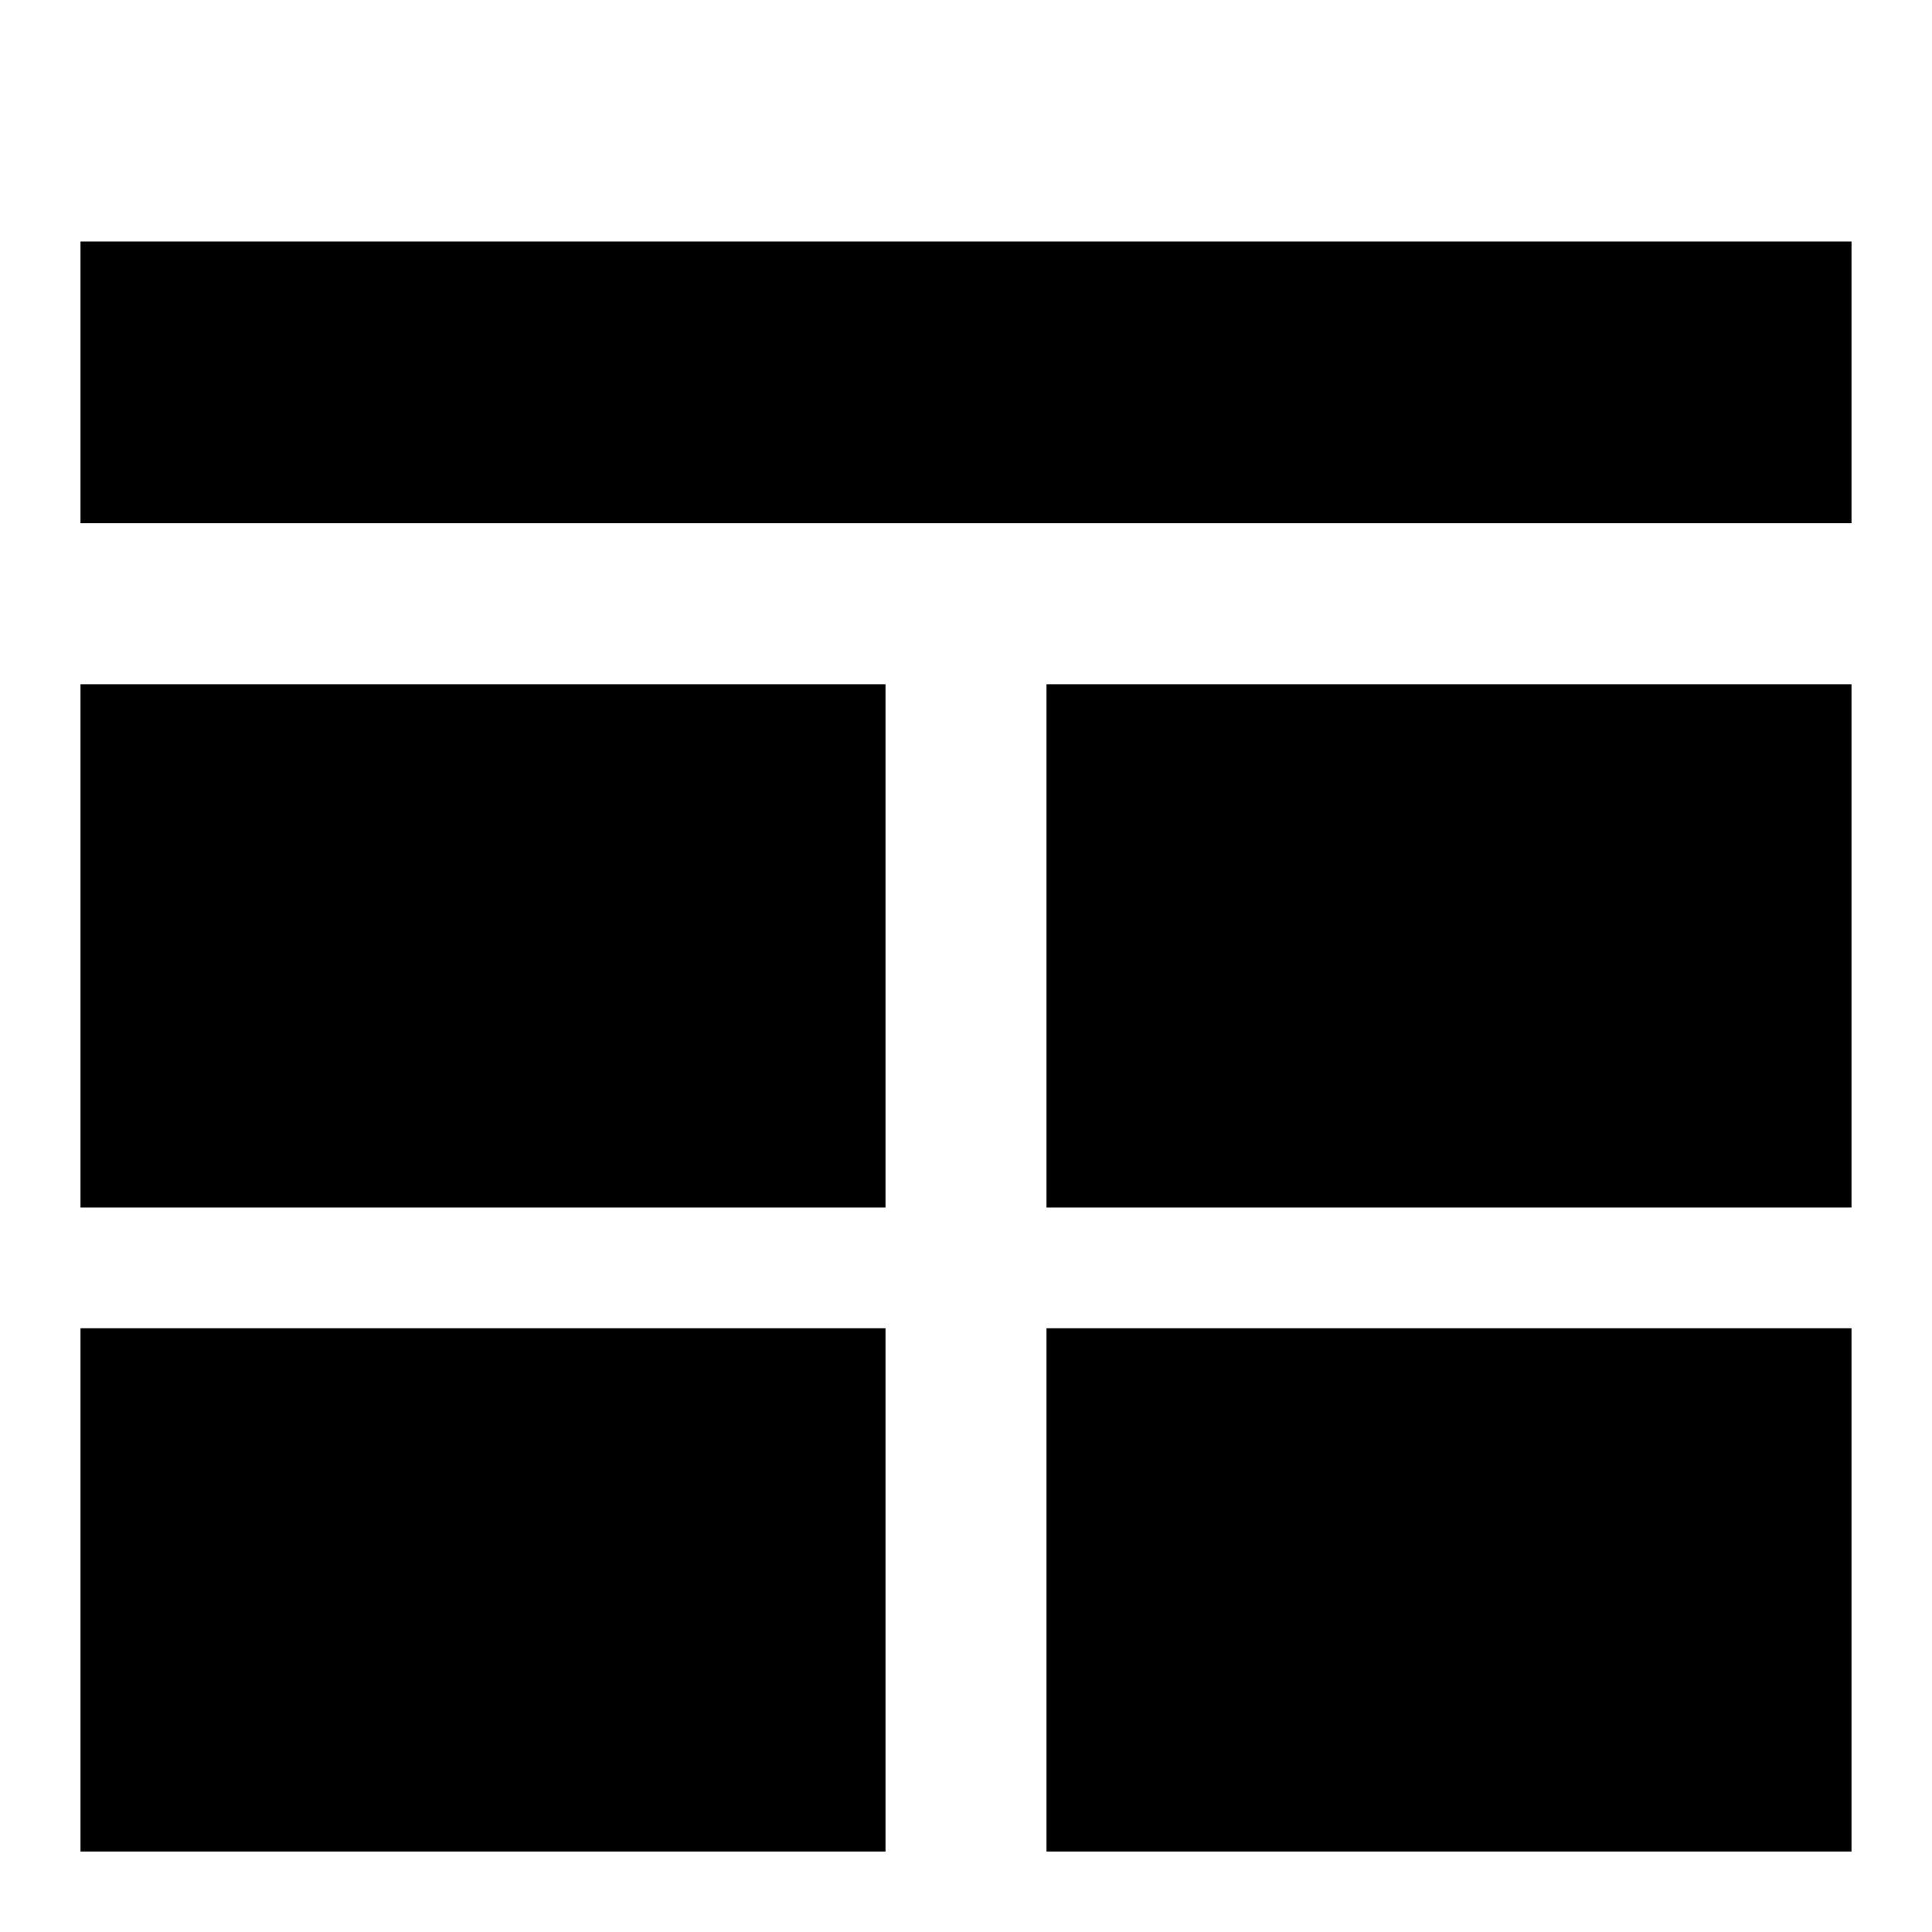
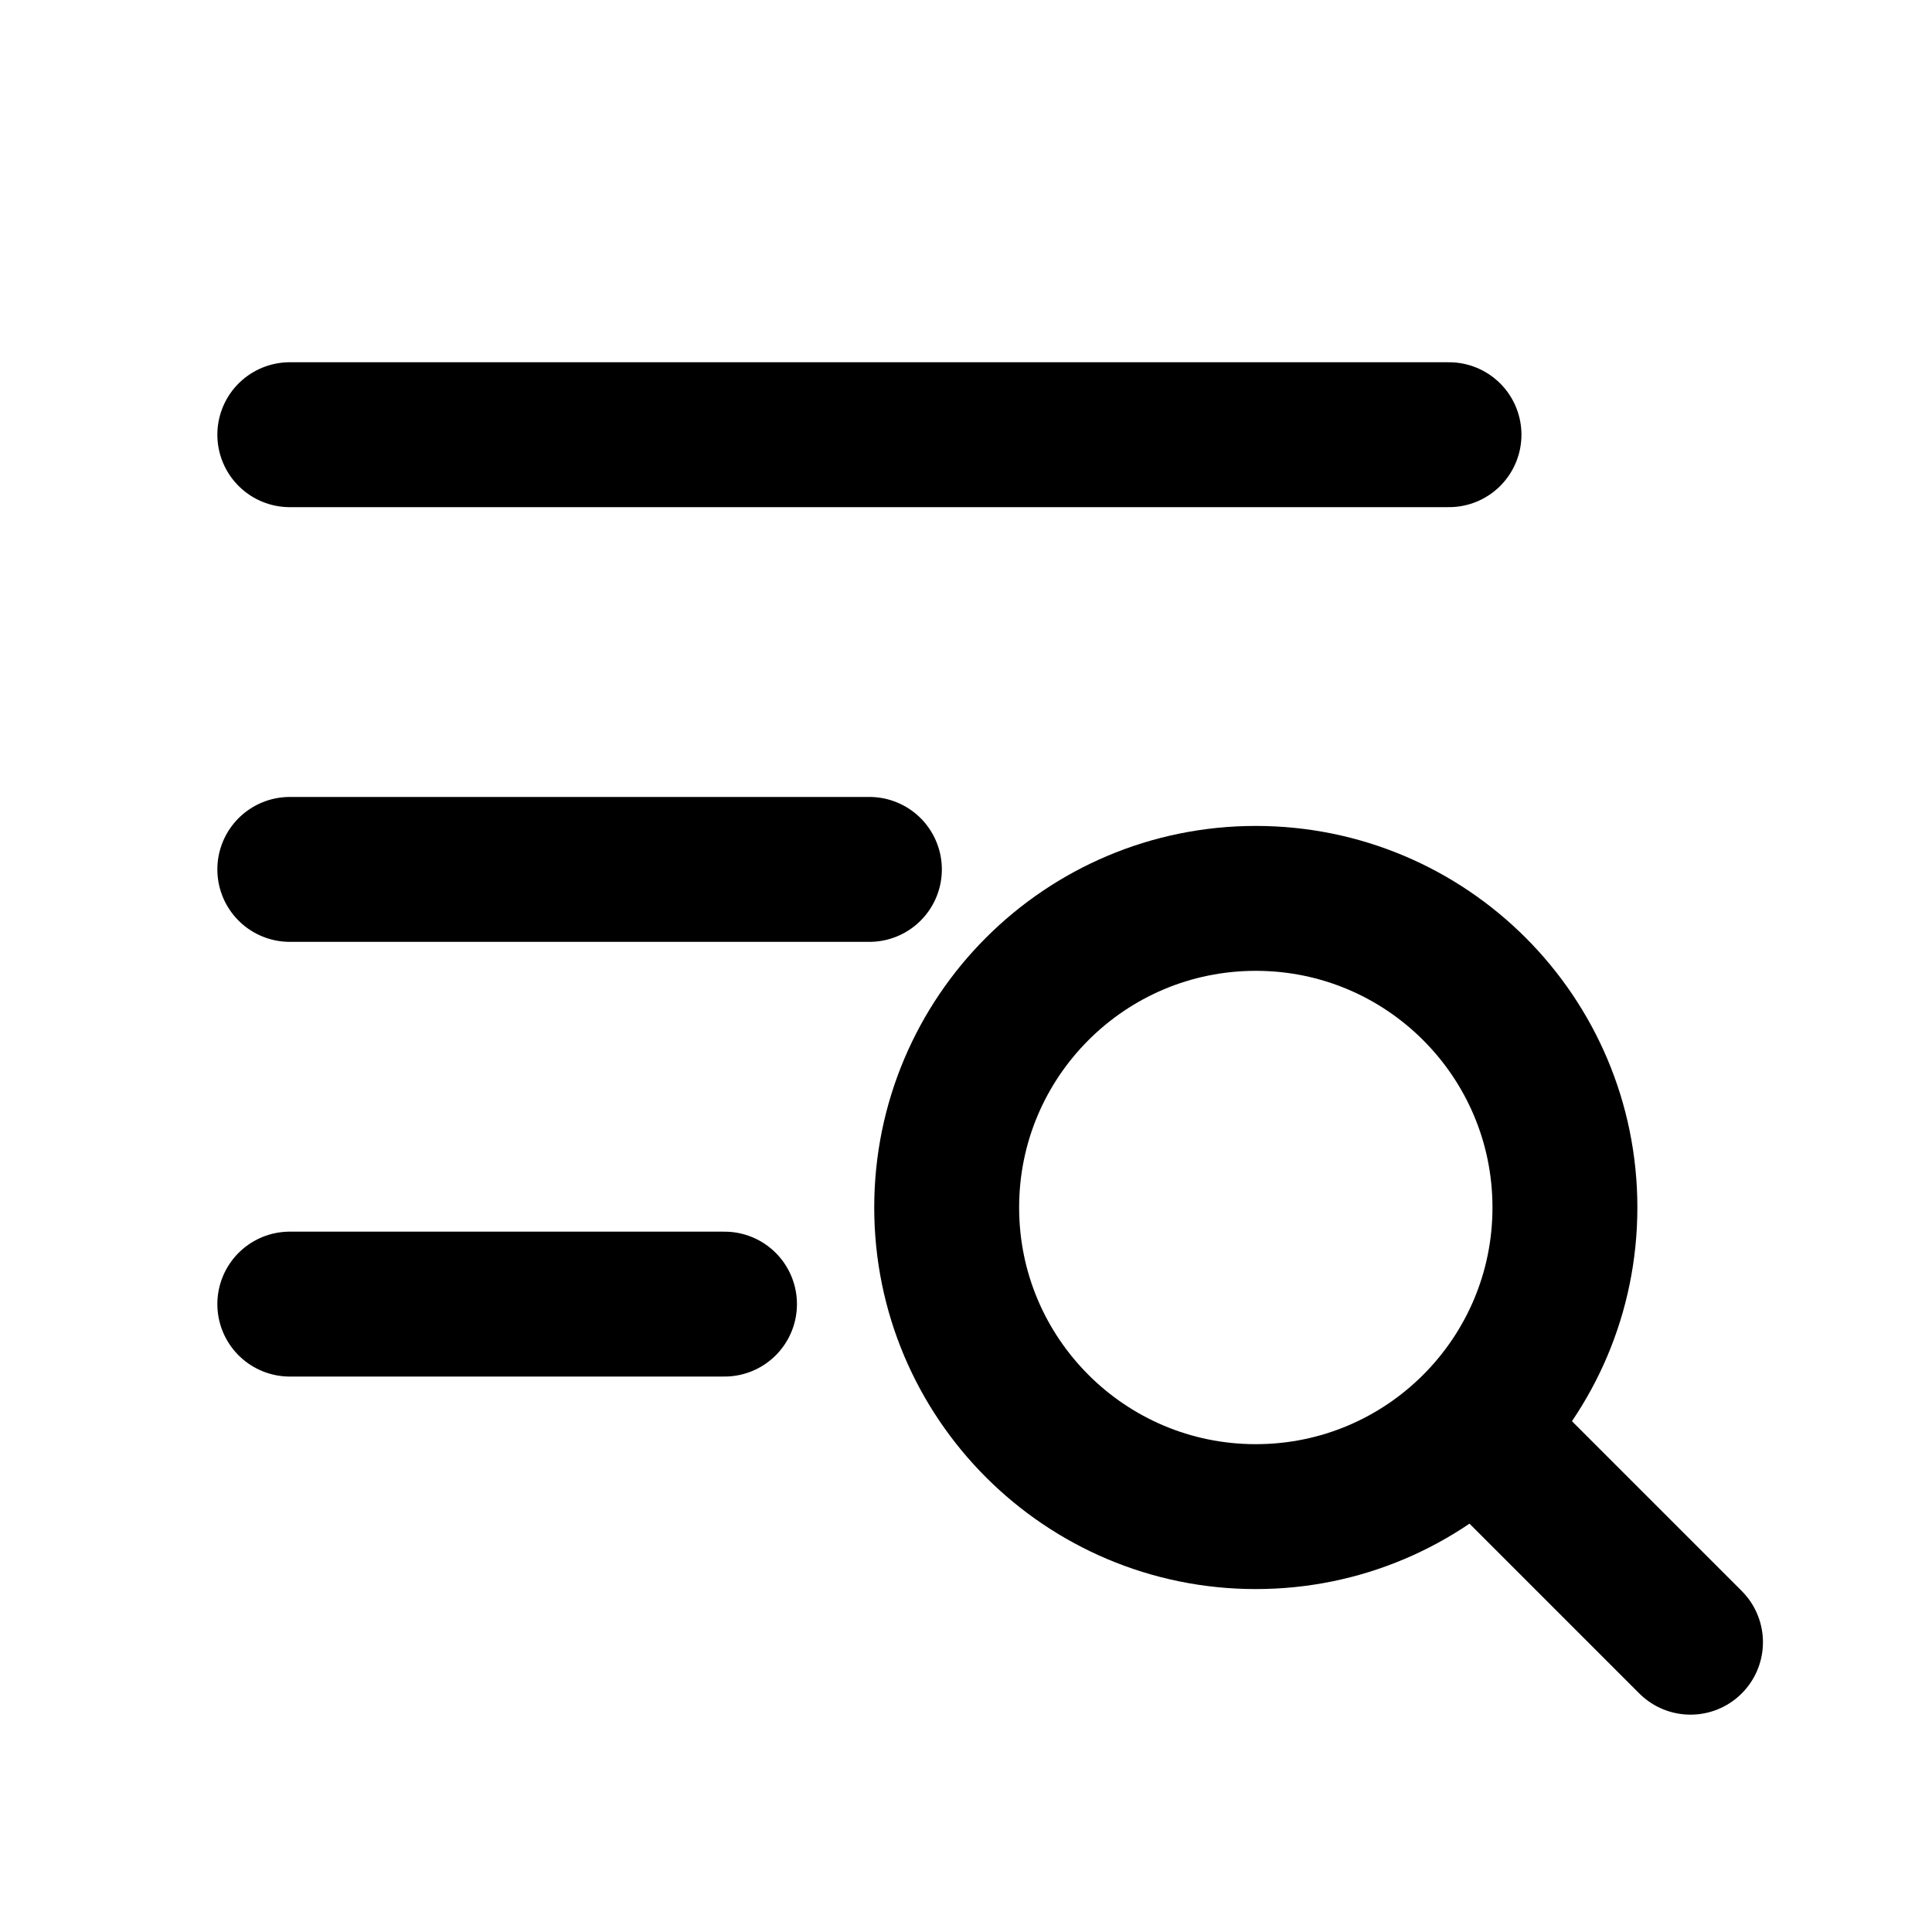
- <svg xmlns="http://www.w3.org/2000/svg" width="48" height="48" viewBox="0 0 48 48" fill="none">
-   <rect x="2" y="6" width="44" height="7" fill="currentColor" />
-   <rect x="2" y="17" width="20" height="13" fill="currentColor" />
-   <rect x="26" y="17" width="20" height="13" fill="currentColor" />
-   <rect x="2" y="33" width="20" height="13" fill="currentColor" />
-   <rect x="26" y="33" width="20" height="13" fill="currentColor" />
+ <svg xmlns="http://www.w3.org/2000/svg" viewBox="0 0 20 20" width="20" height="20" fill="none" stroke="currentColor" stroke-width="1.5" stroke-linecap="round" stroke-linejoin="round">
+   <path d="M3 4.5h12M3 9h6M3 13.5h4.5" />
+   <circle cx="13" cy="12.5" r="3.2" />
+   <path d="M15.4 14.9 17.5 17" />
</svg>
